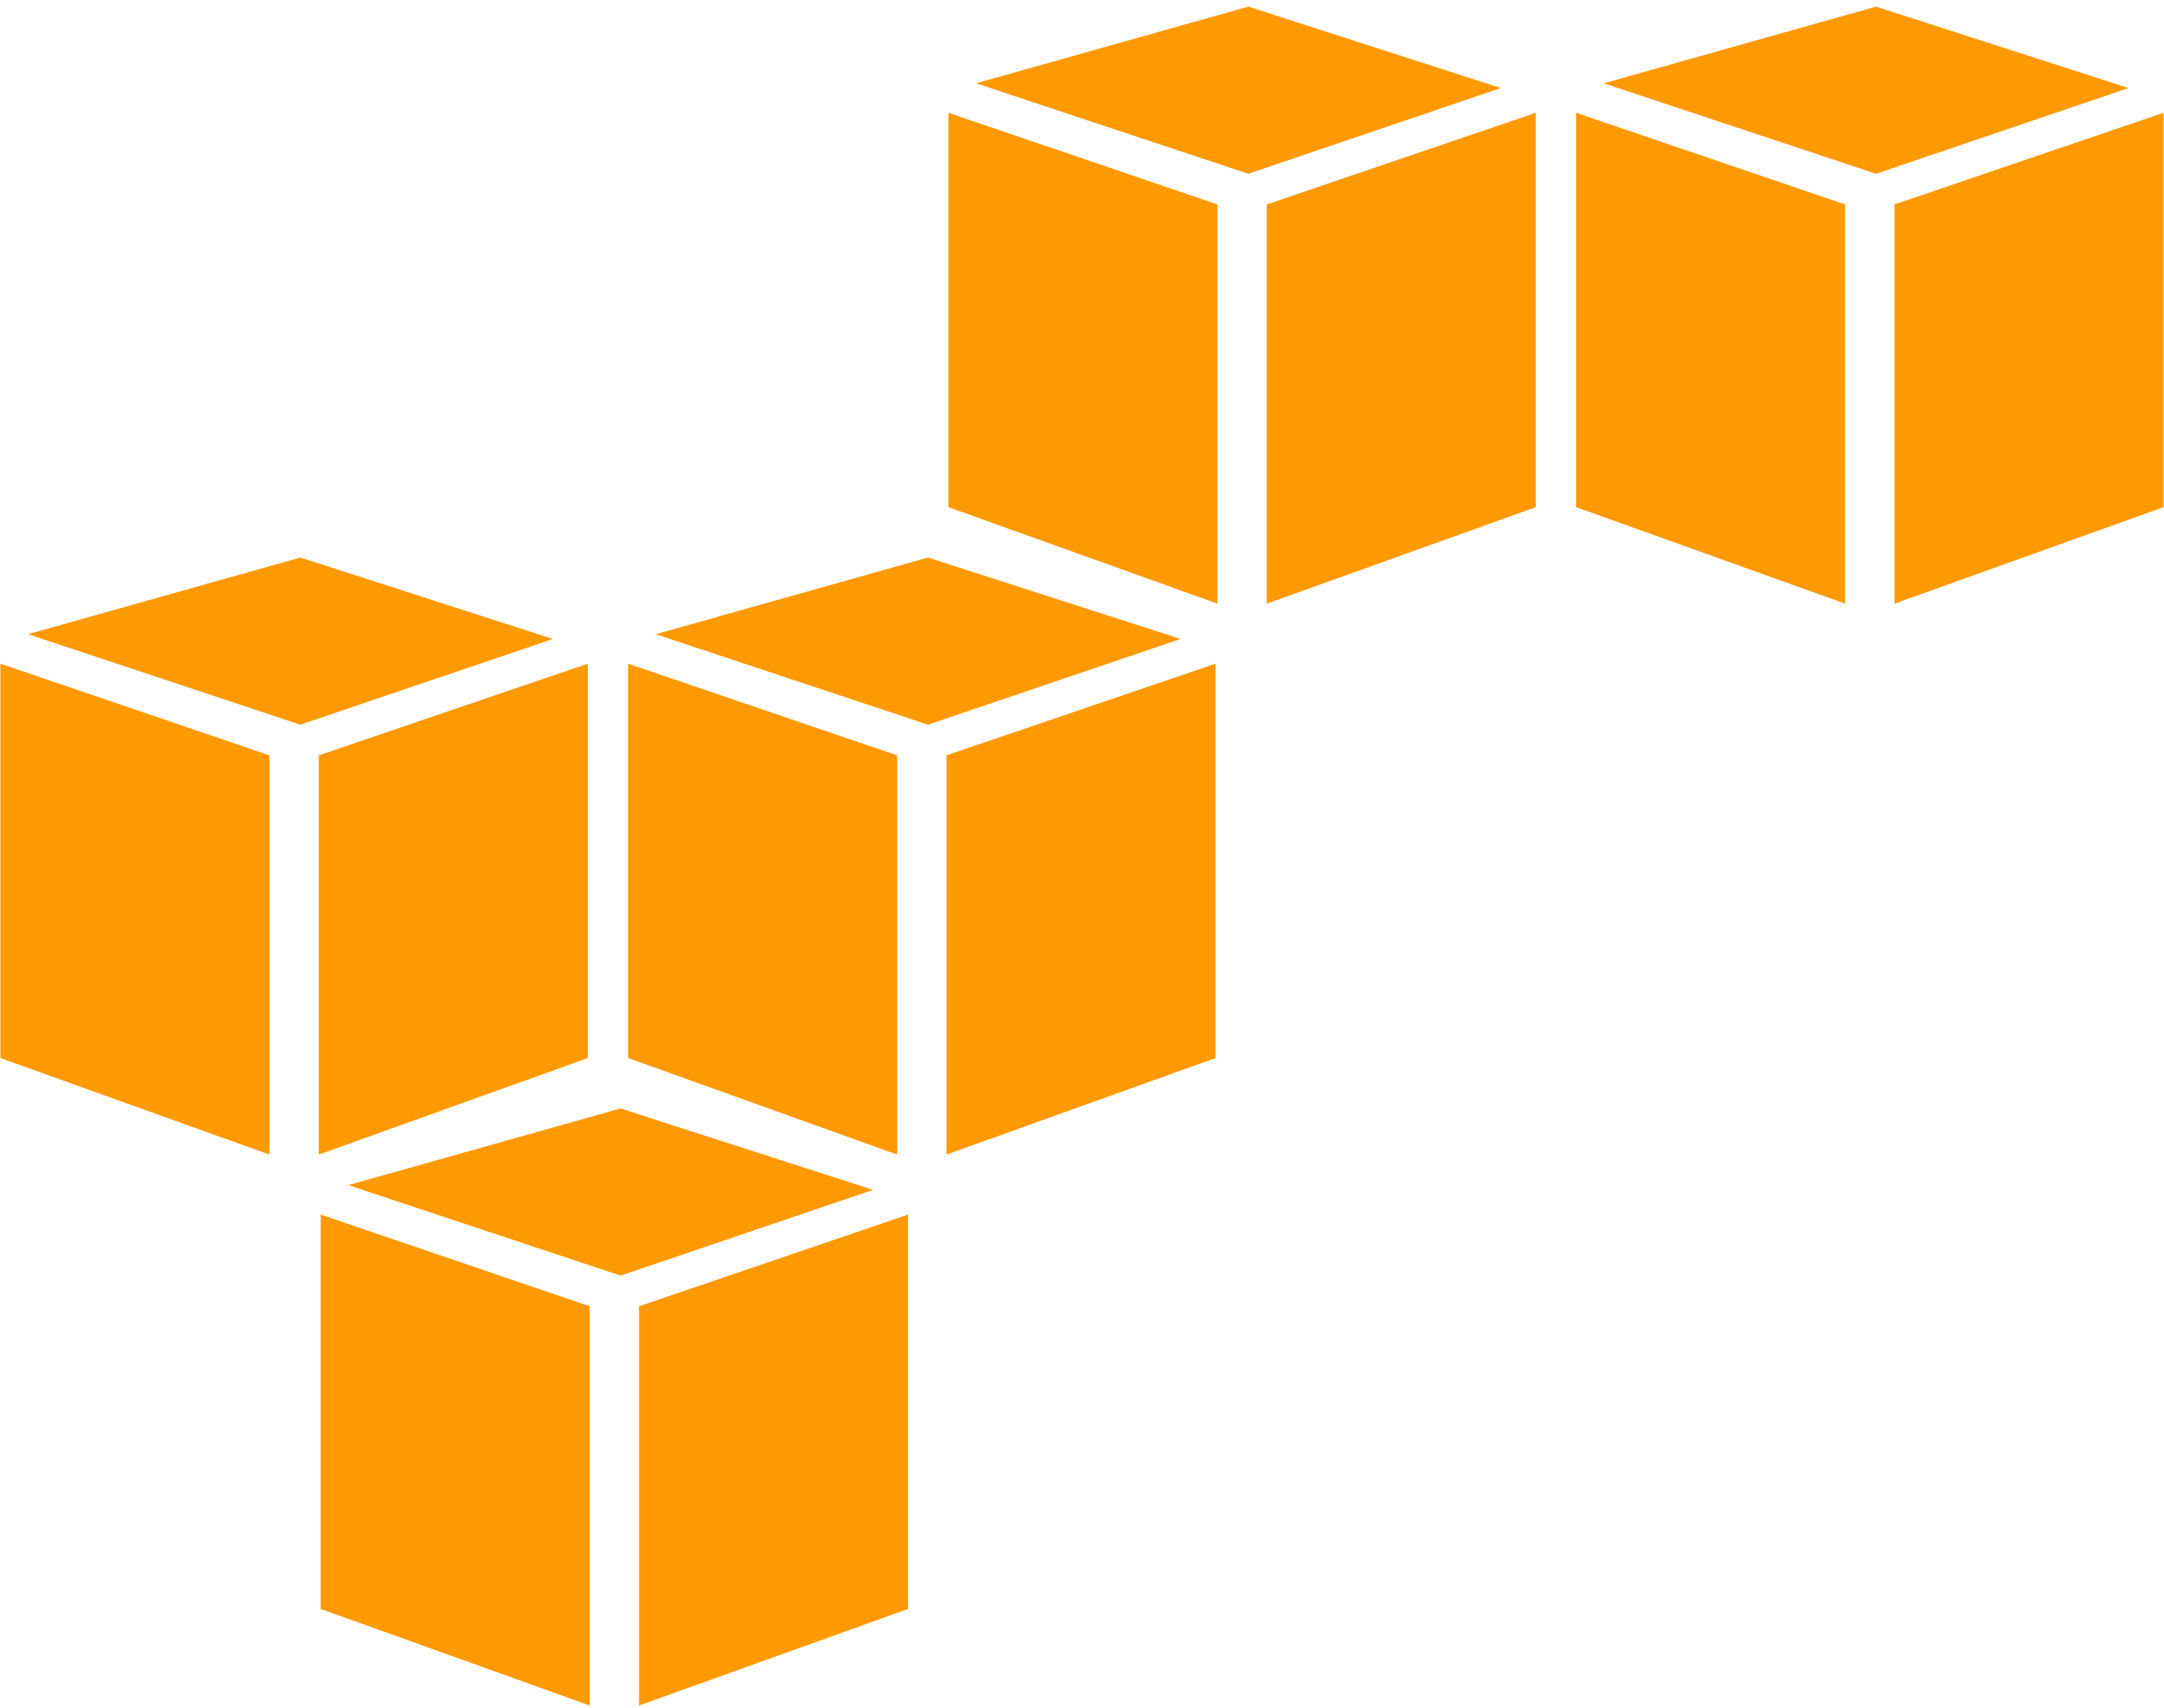
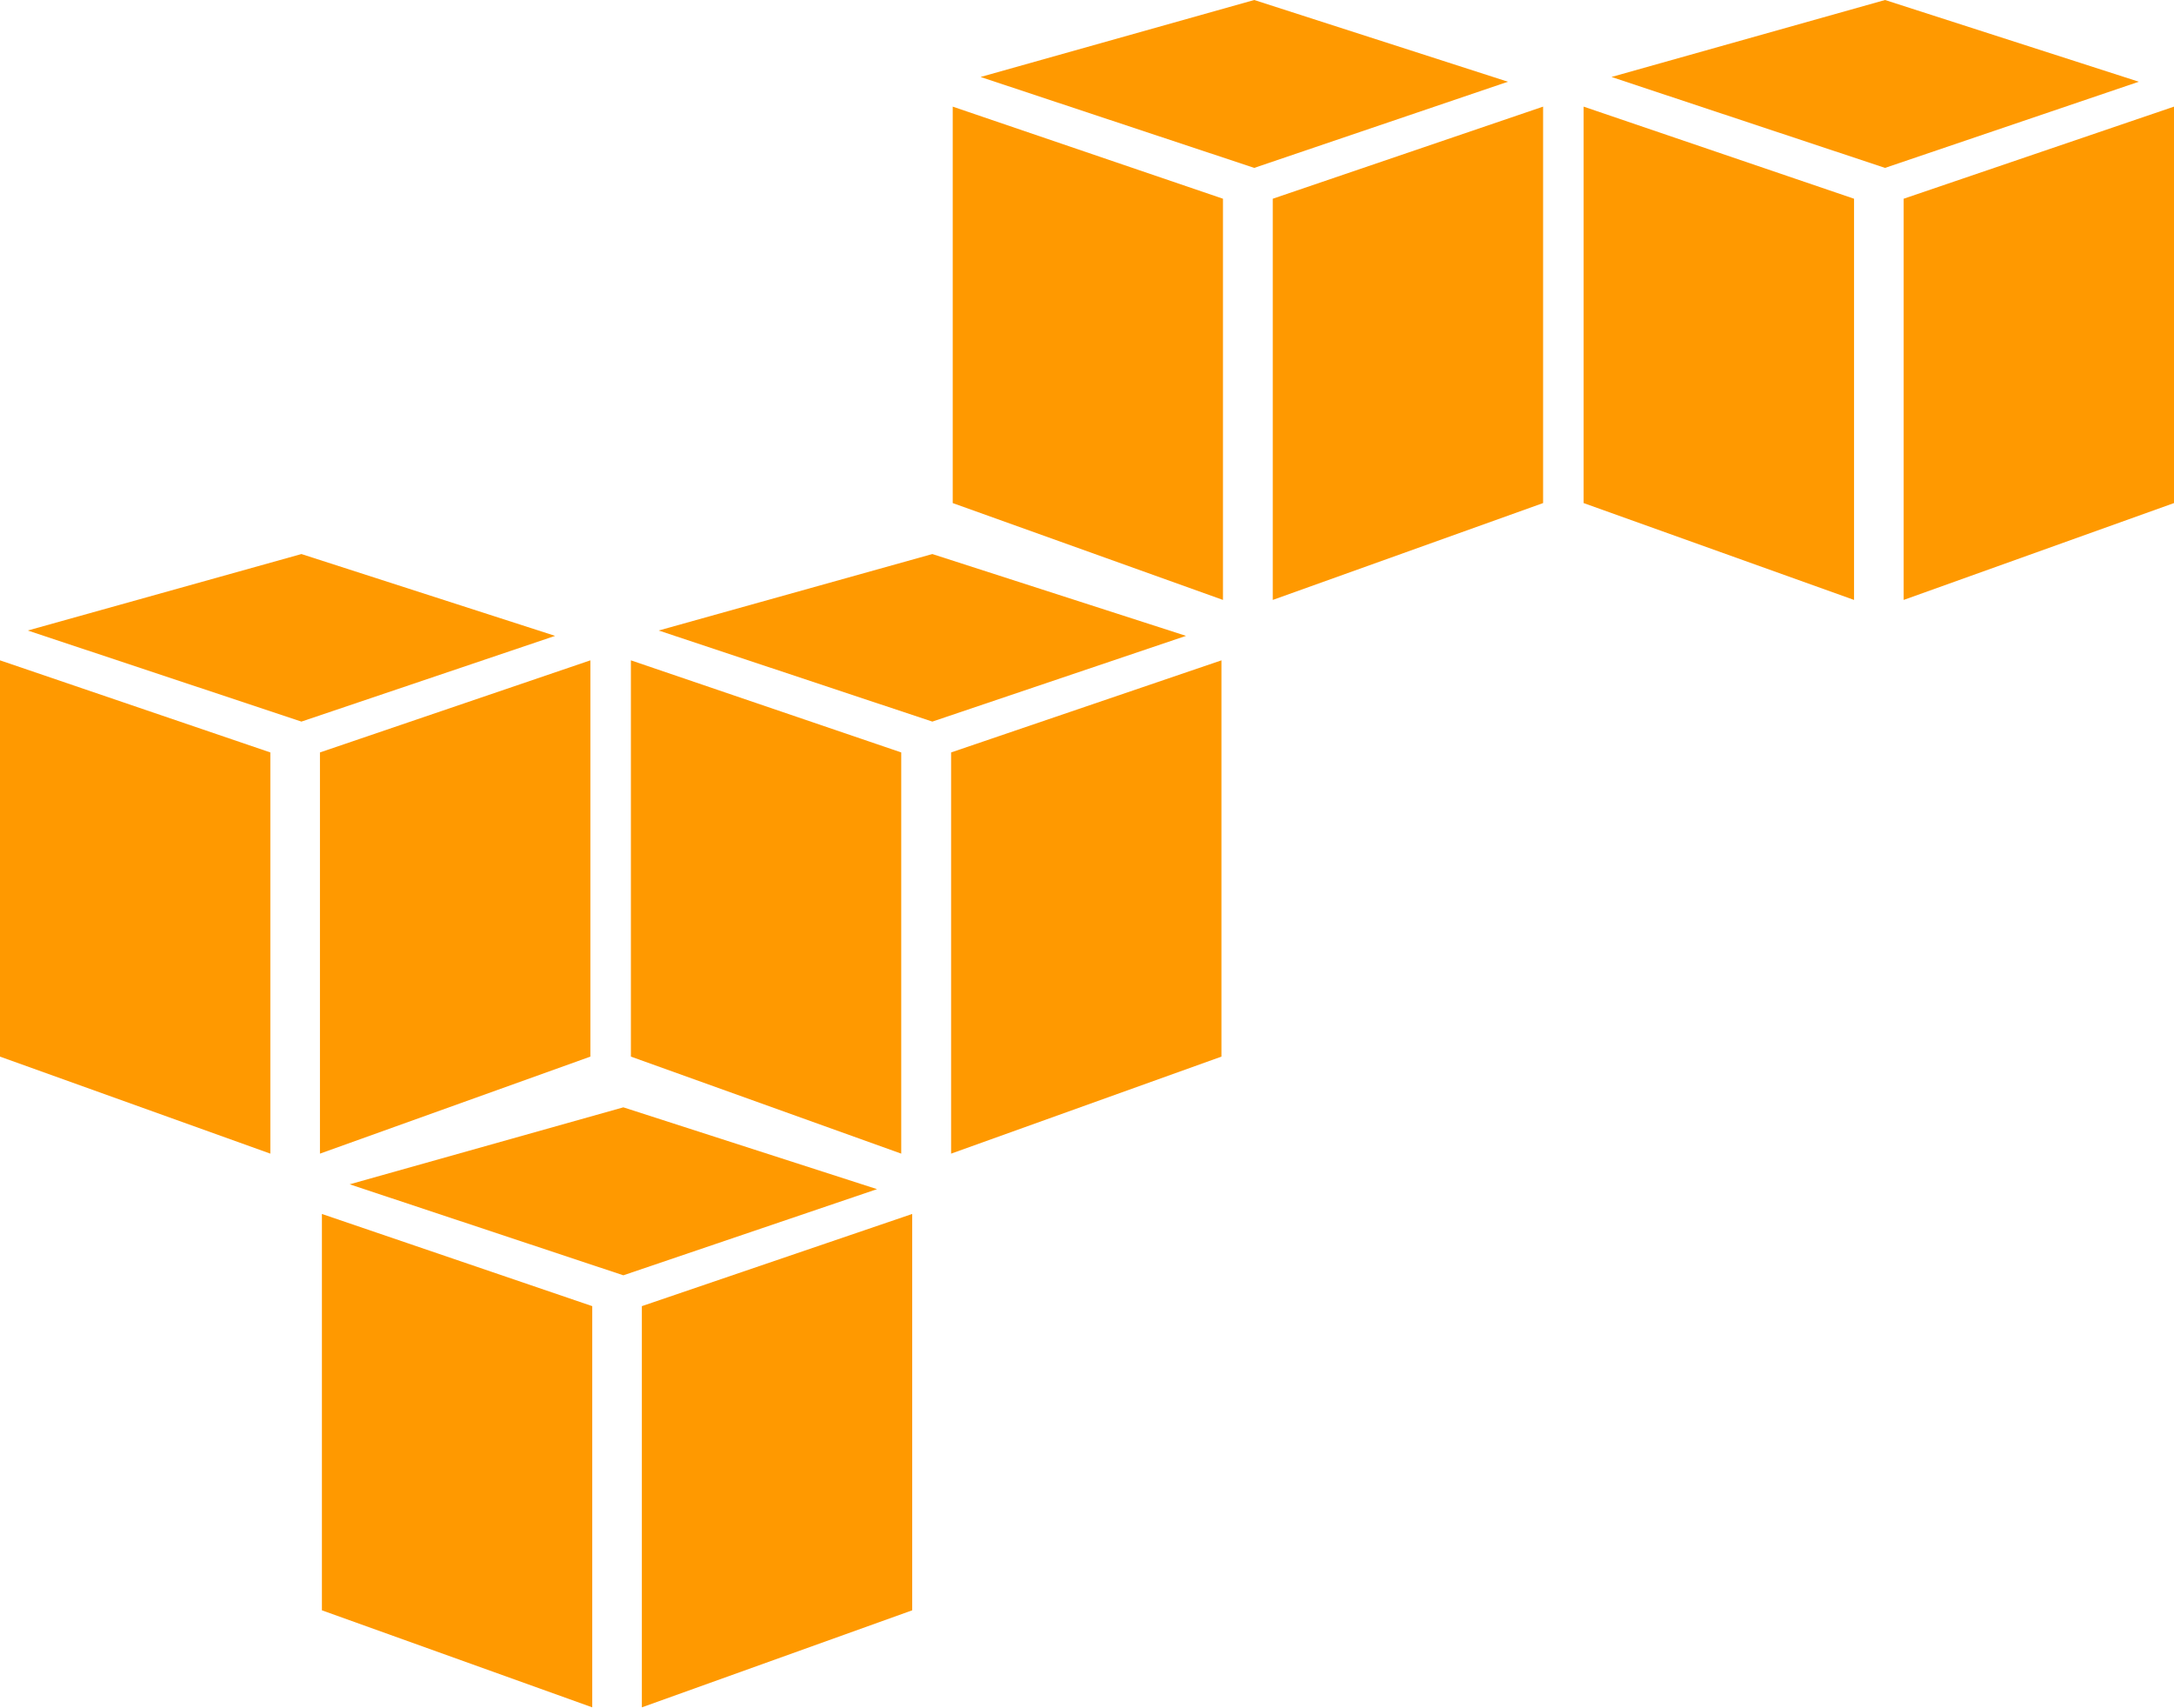
- <svg xmlns="http://www.w3.org/2000/svg" width="256px" height="202px" viewBox="0 0 256 202" version="1.1" preserveAspectRatio="xMinYMin meet">
-   <g fill="#FF9900">
-     <g transform="translate(37.29134, 131.0236)">
-       <path d="M32.47,70.712 L0.646,59.294 L0.646,12.648 L32.47,23.492 L32.47,70.712" />
-       <path d="M38.307,70.712 L70.131,59.294 L70.131,12.648 L38.307,23.492 L38.307,70.712" />
-       <path d="M3.916,9.16 L36.125,0.094 L65.99,9.723 L36.125,19.862 L3.916,9.16" />
-     </g>
-     <g transform="translate(0, 65.51181)">
-       <path d="M31.873,71.059 L0.049,59.642 L0.049,12.995 L31.873,23.838 L31.873,71.059" />
-       <path d="M37.71,71.059 L69.535,59.642 L69.535,12.995 L37.71,23.838 L37.71,71.059" />
-       <path d="M3.319,9.505 L35.528,0.439 L65.395,10.069 L35.528,20.209 L3.319,9.505" />
-     </g>
-     <g transform="translate(73.5748, 65.51181)">
-       <path d="M32.557,71.059 L0.732,59.642 L0.732,12.995 L32.557,23.838 L32.557,71.059" />
-       <path d="M38.394,71.059 L70.219,59.642 L70.219,12.995 L38.394,23.838 L38.394,71.059" />
-       <path d="M4.003,9.505 L36.212,0.439 L66.077,10.069 L36.212,20.209 L4.003,9.505" />
-     </g>
-     <g transform="translate(111.874, 0)">
-       <path d="M32.146,71.403 L0.321,59.989 L0.321,13.342 L32.146,24.183 L32.146,71.403" />
-       <path d="M37.983,71.403 L69.808,59.989 L69.808,13.342 L37.983,24.183 L37.983,71.403" />
-       <path d="M3.592,9.852 L35.801,0.785 L65.666,10.414 L35.801,20.554 L3.592,9.852" />
-     </g>
-     <g transform="translate(185.4488, 0)">
-       <path d="M32.83,71.403 L1.005,59.989 L1.005,13.342 L32.83,24.183 L32.83,71.403" />
-       <path d="M38.667,71.403 L70.492,59.989 L70.492,13.342 L38.667,24.183 L38.667,71.403" />
-       <path d="M4.276,9.852 L36.485,0.785 L66.349,10.414 L36.485,20.554 L4.276,9.852" />
-     </g>
-   </g>
+ <svg xmlns="http://www.w3.org/2000/svg" id="Layer_1" data-name="Layer 1" viewBox="0 0 255.89 200.95">
+   <defs>
+     <style>.cls-1{fill:#f90;}</style>
+   </defs>
+   <path class="cls-1" d="M69.76,201.74,37.94,190.32V143.67l31.82,10.85v47.22" transform="translate(-0.05 -0.79)" />
+   <path class="cls-1" d="M75.6,201.74l31.82-11.42V143.67L75.6,154.52v47.22" transform="translate(-0.05 -0.79)" />
+   <path class="cls-1" d="M41.21,140.18l32.21-9.06,29.86,9.63L73.42,150.89,41.21,140.18" transform="translate(-0.05 -0.79)" />
+   <path class="cls-1" d="M31.87,136.57.05,125.15V78.51L31.87,89.35v47.22" transform="translate(-0.05 -0.79)" />
+   <path class="cls-1" d="M37.71,136.57l31.83-11.42V78.51L37.71,89.35v47.22" transform="translate(-0.05 -0.79)" />
+   <path class="cls-1" d="M3.32,75,35.53,66l29.86,9.63L35.53,85.72,3.32,75" transform="translate(-0.05 -0.79)" />
+   <path class="cls-1" d="M106.13,136.57,74.31,125.15V78.51l31.82,10.84v47.22" transform="translate(-0.05 -0.79)" />
+   <path class="cls-1" d="M112,136.57l31.82-11.42V78.51L112,89.35v47.22" transform="translate(-0.05 -0.79)" />
+   <path class="cls-1" d="M77.58,75,109.79,66l29.86,9.63L109.79,85.72,77.58,75" transform="translate(-0.05 -0.79)" />
+   <path class="cls-1" d="M144,71.4,112.19,60V13.34L144,24.18V71.4" transform="translate(-0.05 -0.79)" />
+   <path class="cls-1" d="M149.86,71.4,181.68,60V13.34L149.86,24.18V71.4" transform="translate(-0.05 -0.79)" />
+   <path class="cls-1" d="M115.47,9.85,147.68.79l29.86,9.62L147.68,20.55,115.47,9.85" transform="translate(-0.05 -0.79)" />
+   <path class="cls-1" d="M218.28,71.4,186.45,60V13.34l31.83,10.84V71.4" transform="translate(-0.05 -0.79)" />
+   <path class="cls-1" d="M224.12,71.4,255.94,60V13.34L224.12,24.18V71.4" transform="translate(-0.05 -0.79)" />
+   <path class="cls-1" d="M189.73,9.85,221.93.79l29.87,9.62L221.93,20.55l-32.2-10.7" transform="translate(-0.05 -0.79)" />
</svg>
